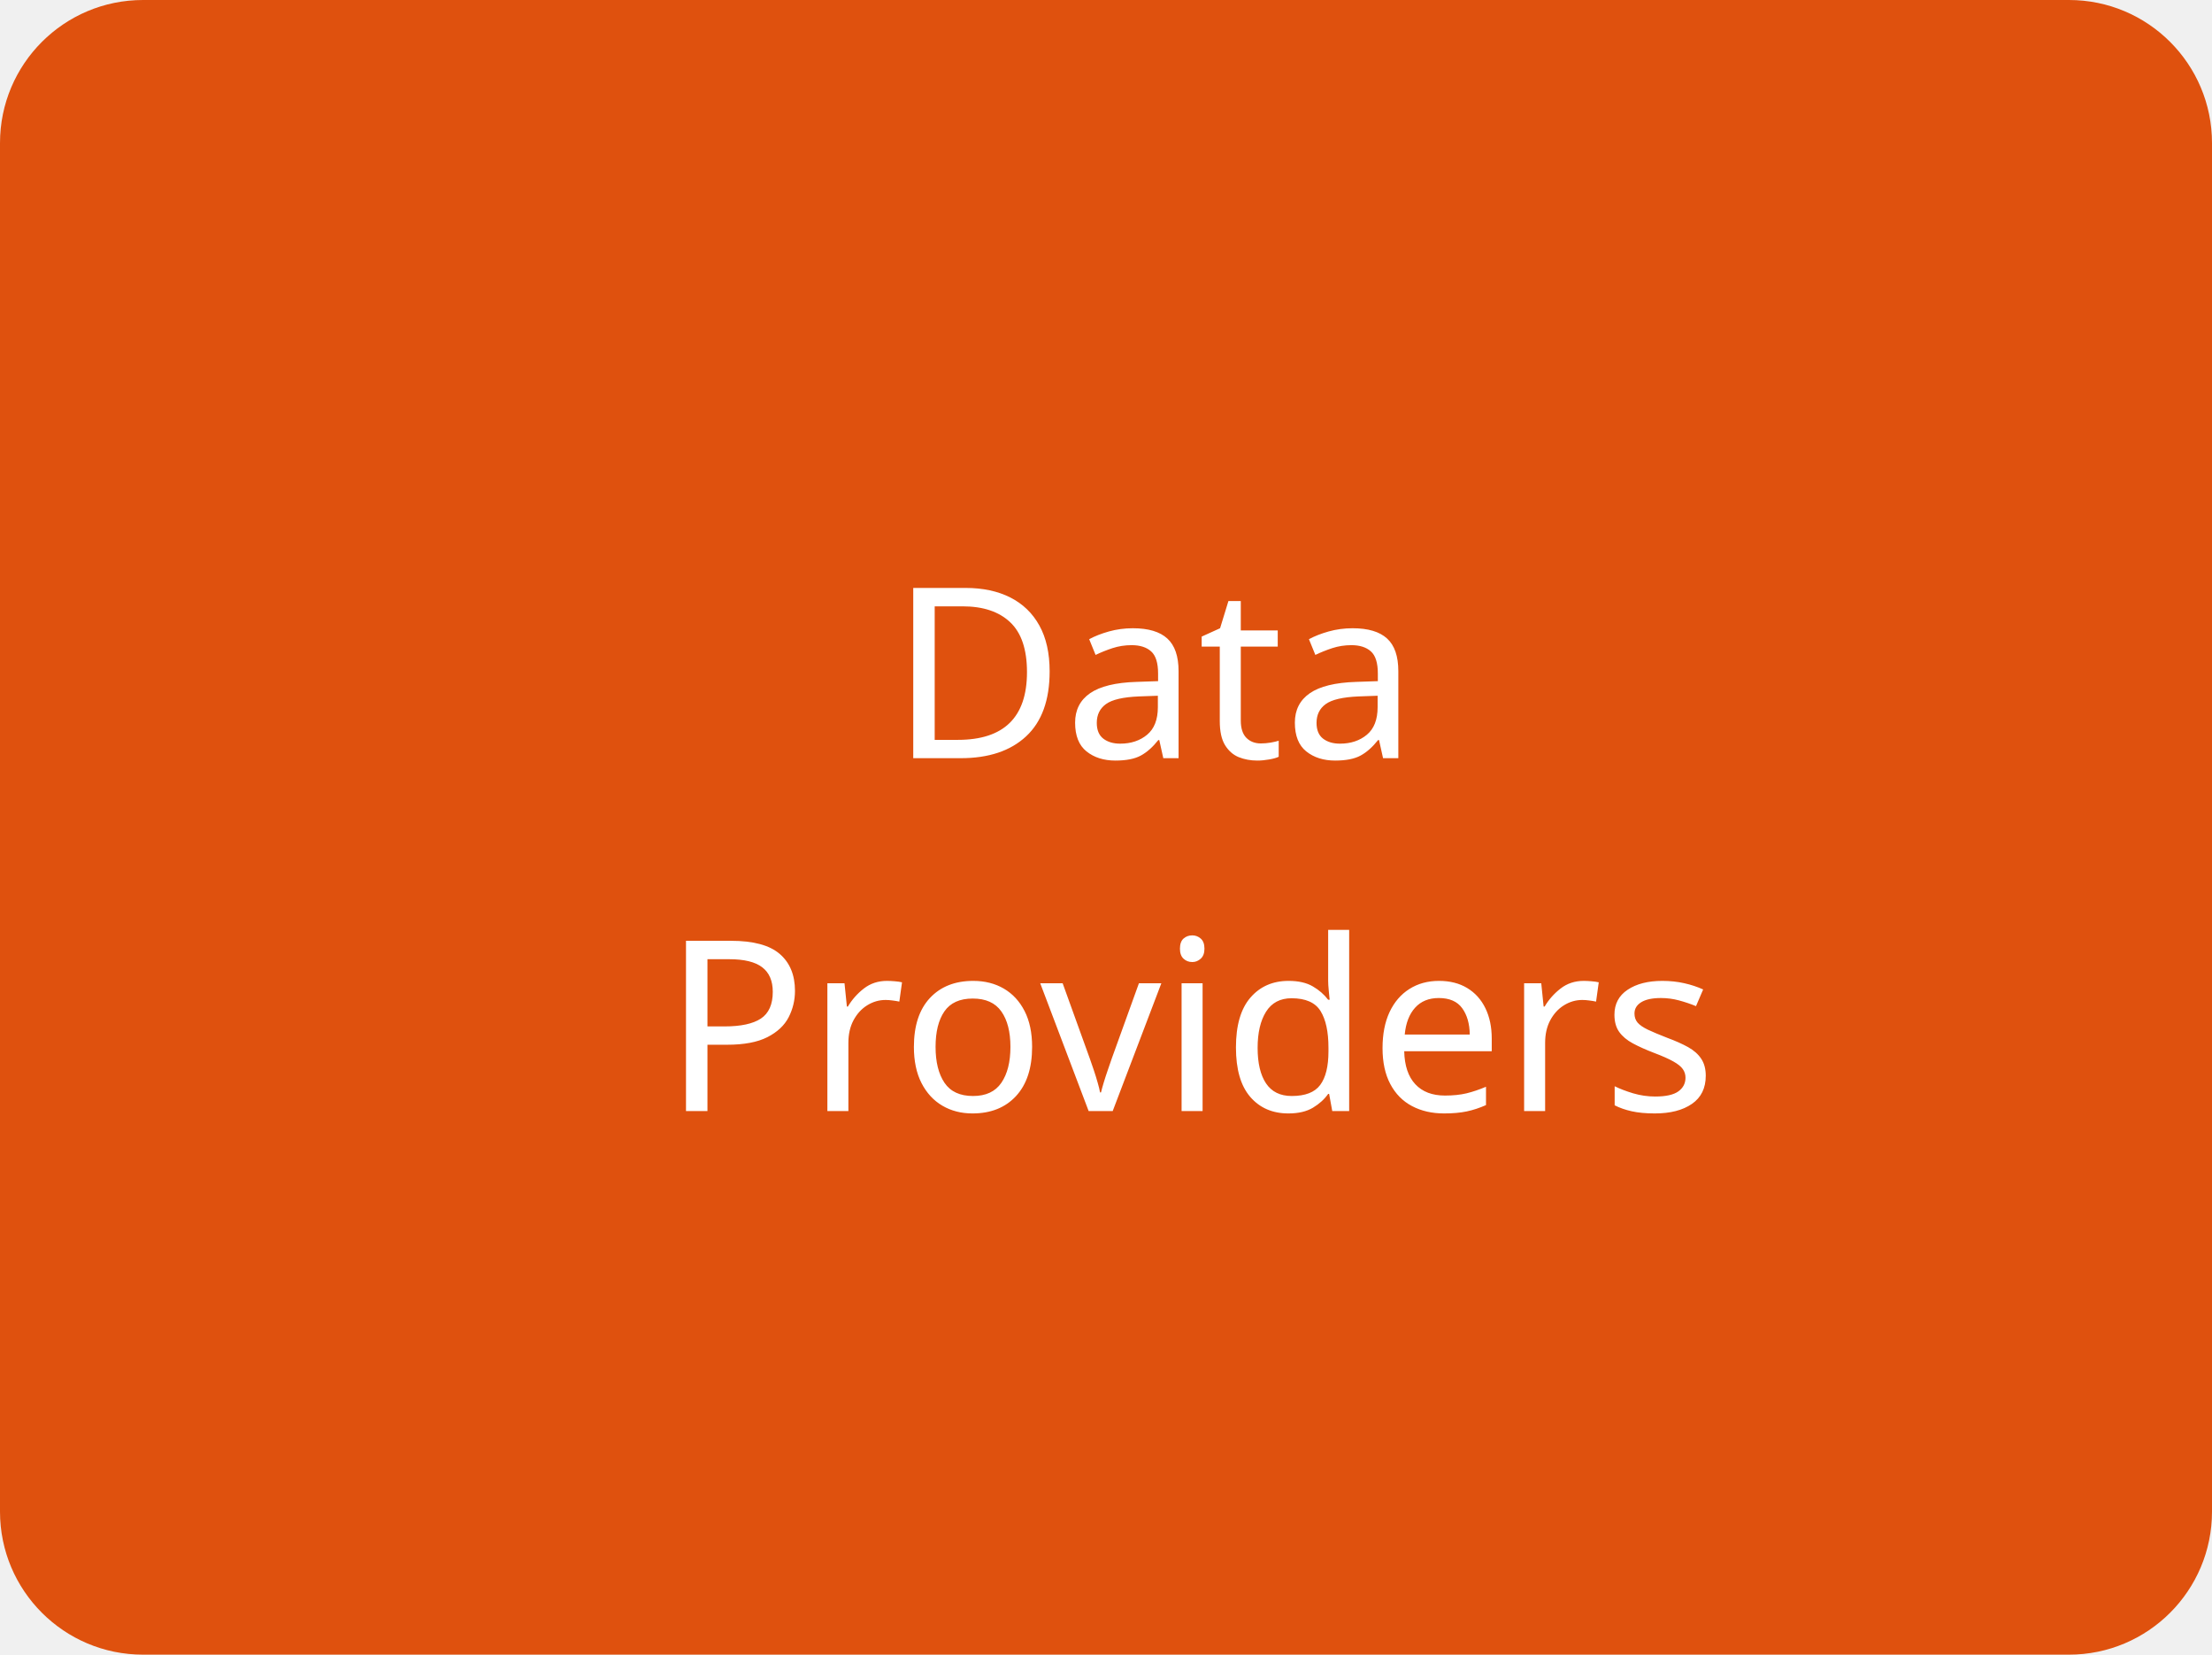
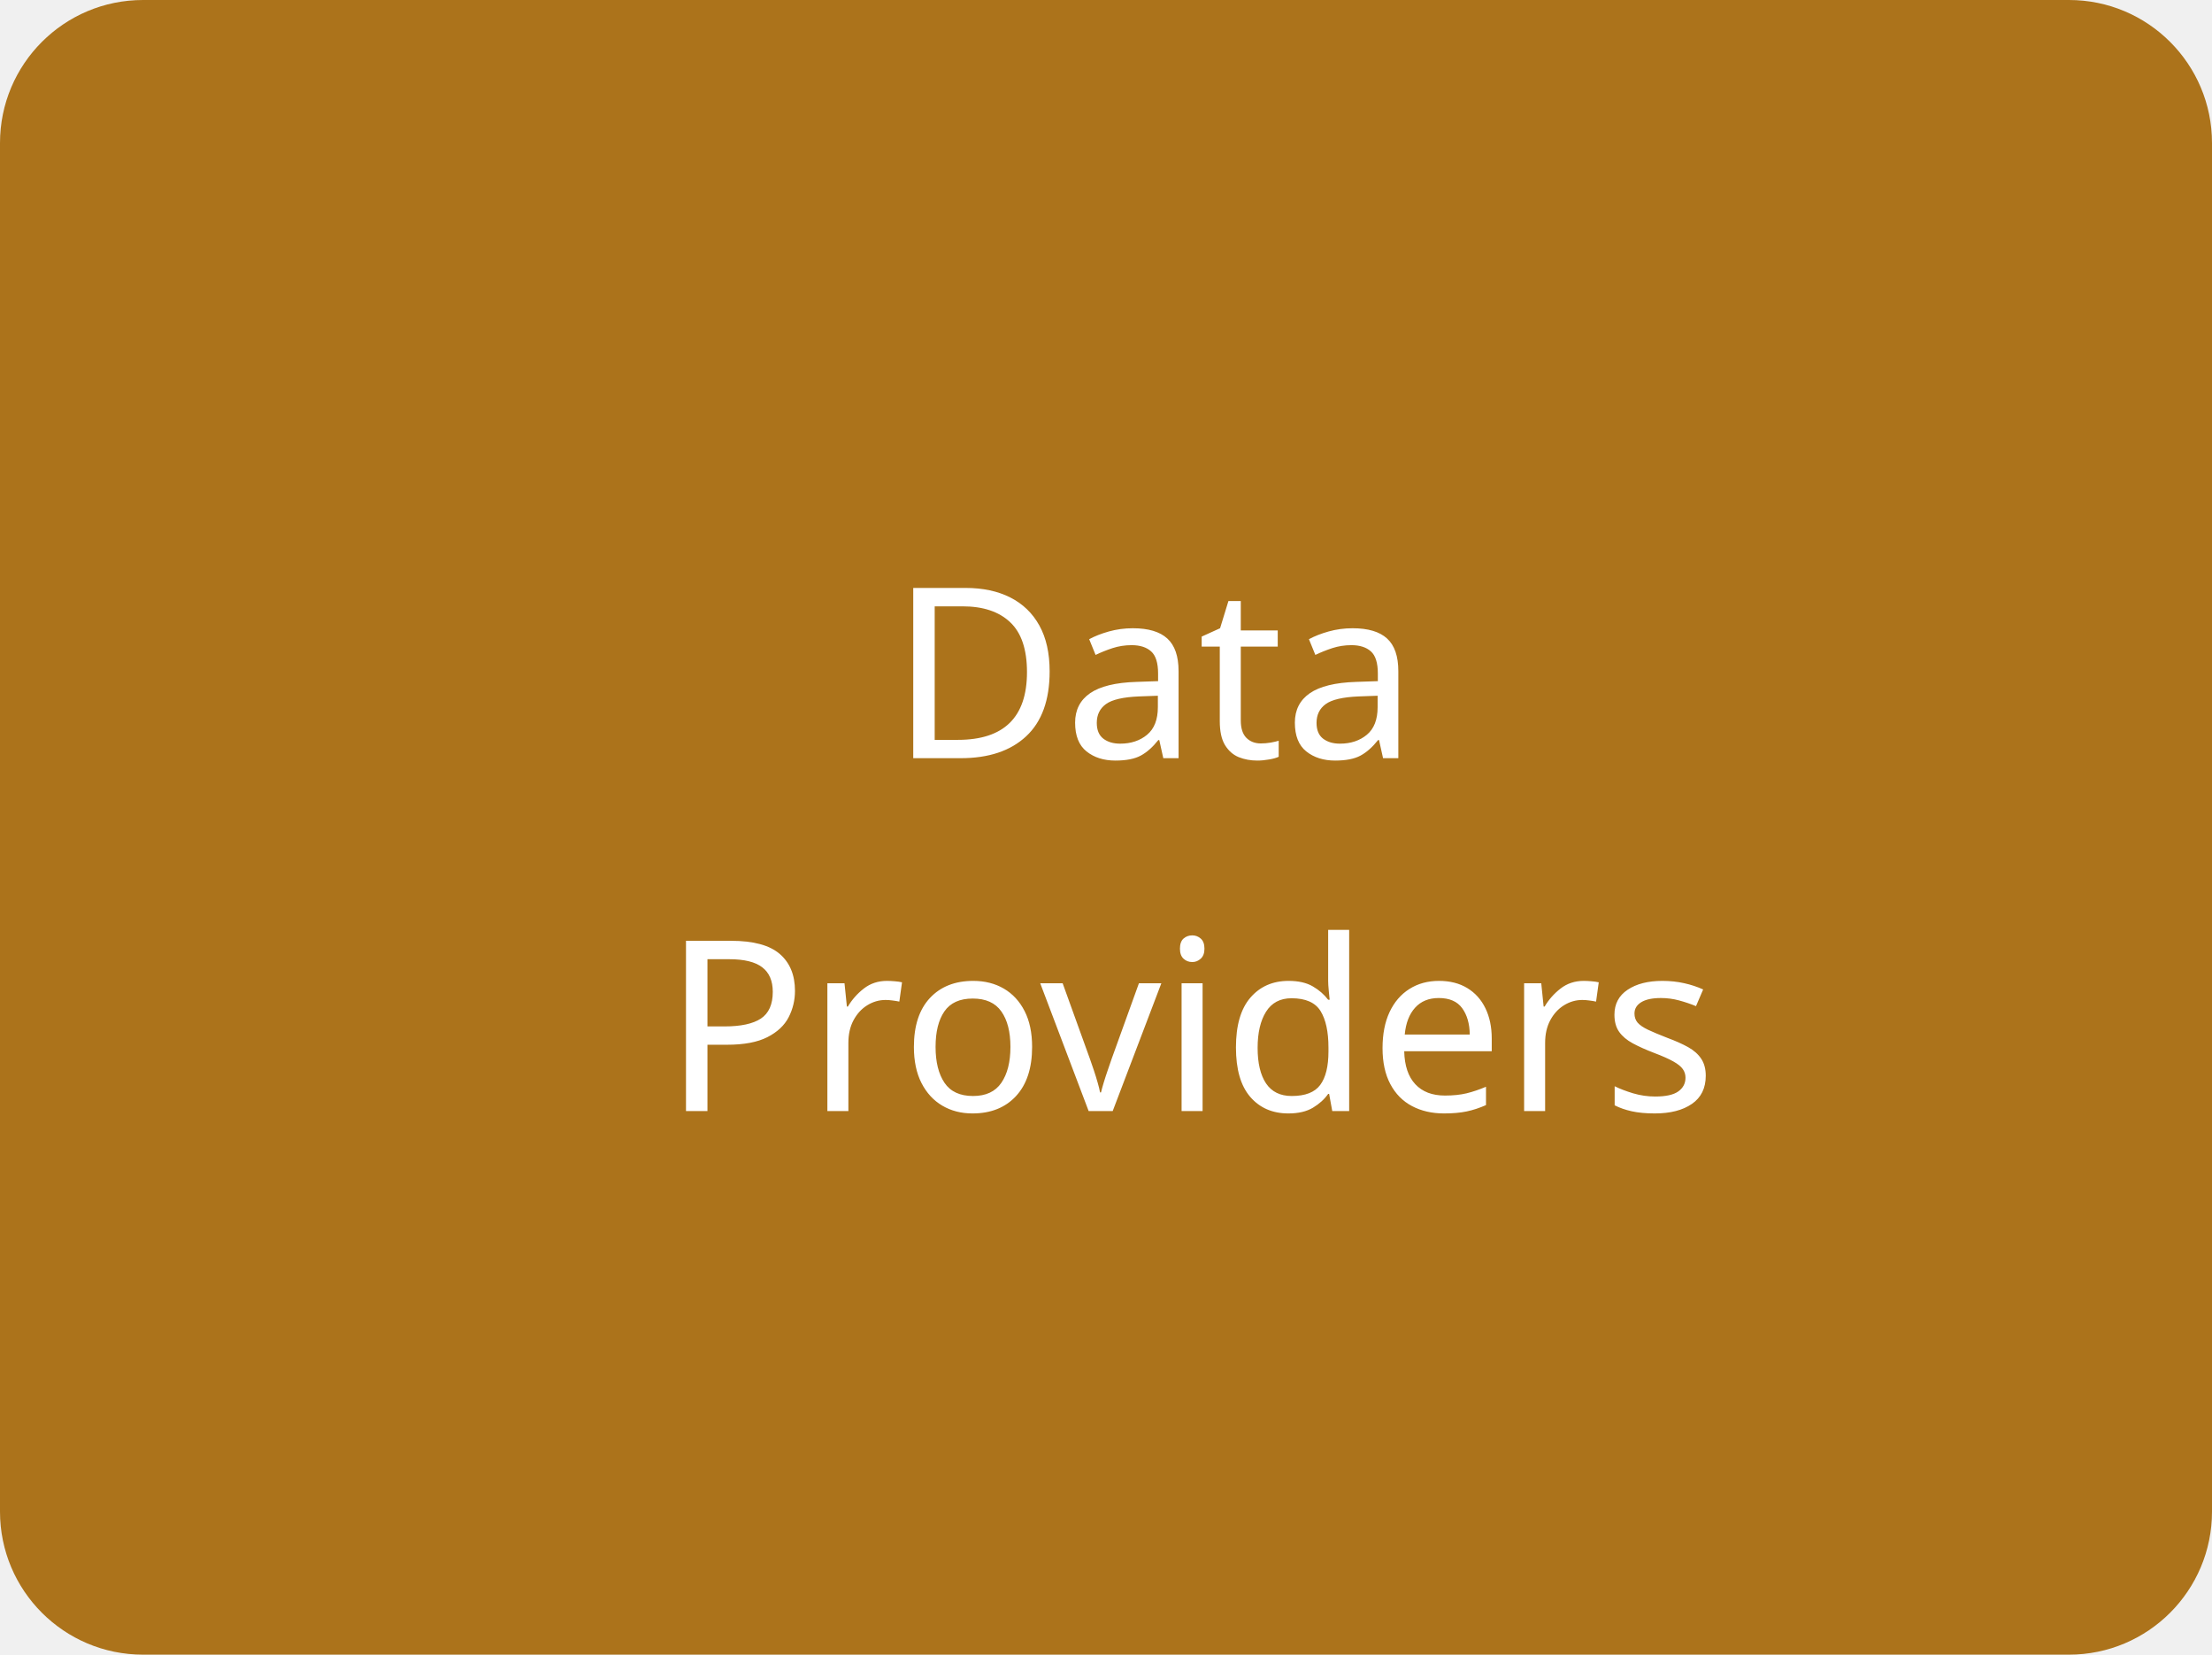
<svg xmlns="http://www.w3.org/2000/svg" viewBox="1271 367 464 347">
  <defs>
-     <style>.a{fill:#df510e;}.b{fill:#fff;font-size:50px;font-family:Oswald-Regular, Oswald;}</style>
+     <style>.a{fill:#ac731b;}.b{fill:#fff;font-size:50px;font-family:Oswald-Regular, Oswald;}</style>
  </defs>
  <rect class="a" width="464" height="347" rx="30" transform="translate(1271 367)" />
  <text class="b" transform="translate(1503 526)">
    <tspan x="-45.276" y="0">Data</tspan>
    <tspan x="-92.944" y="74">Providers</tspan>
  </text>
</svg>
